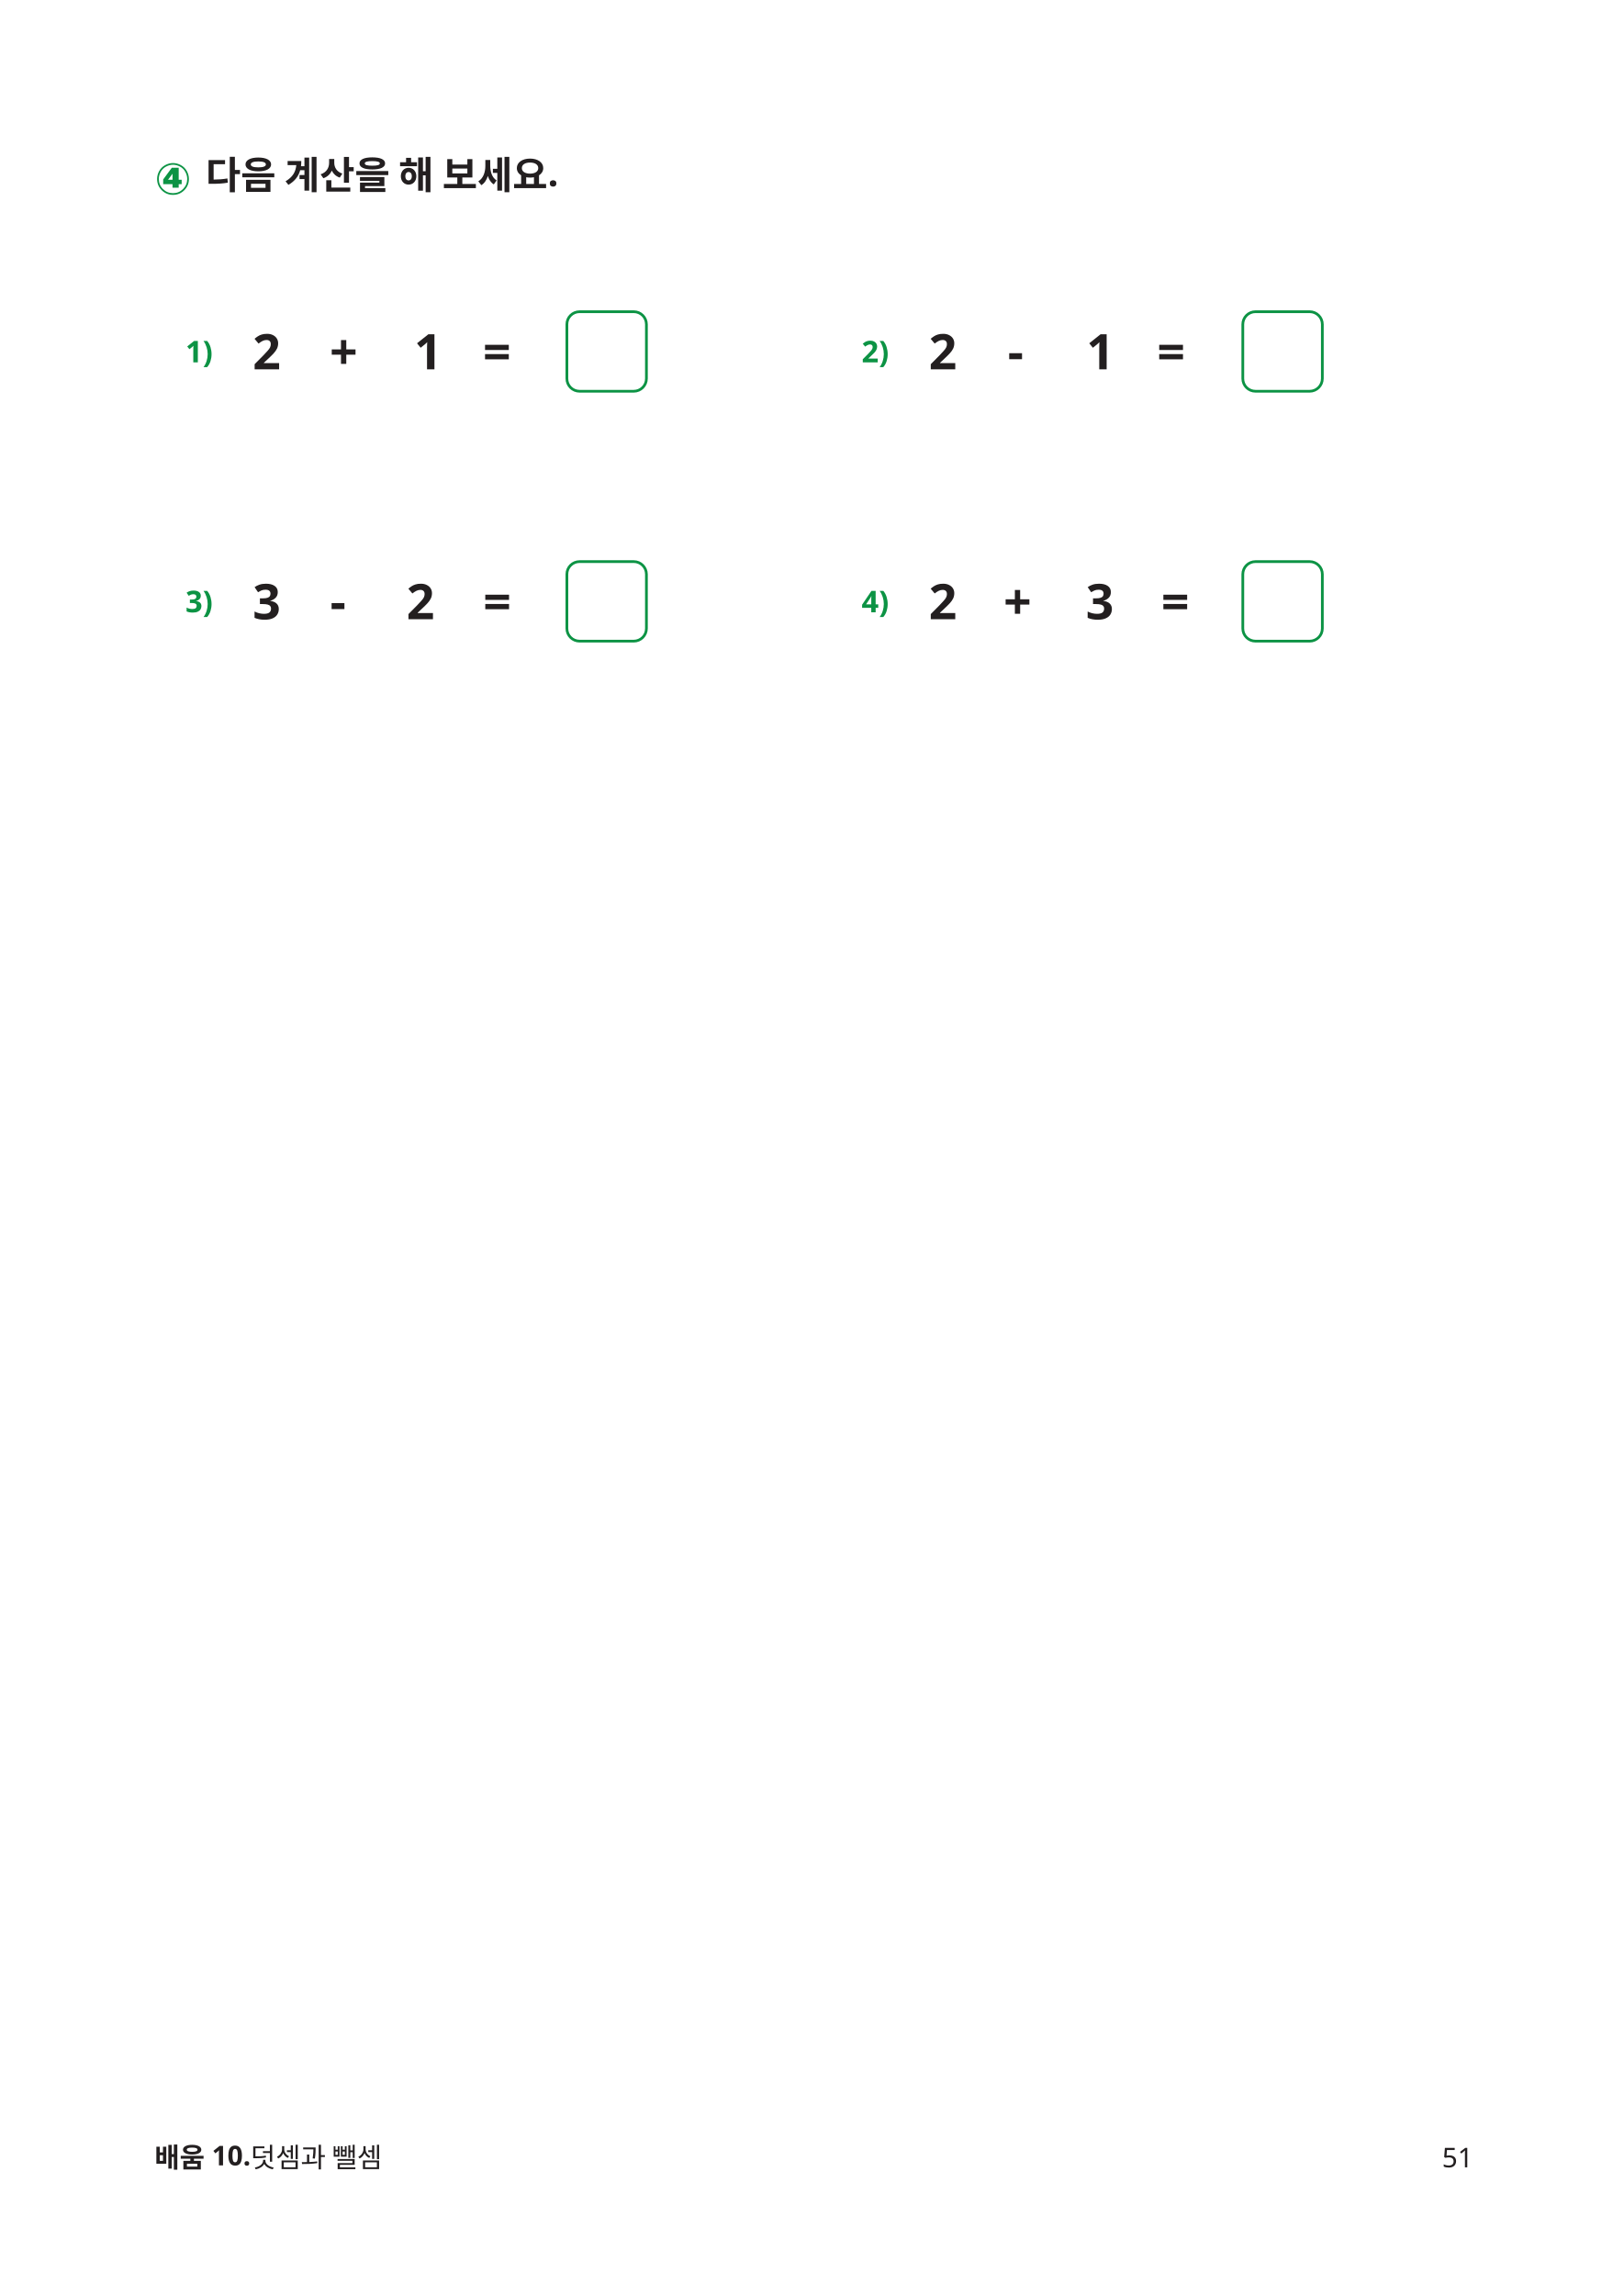
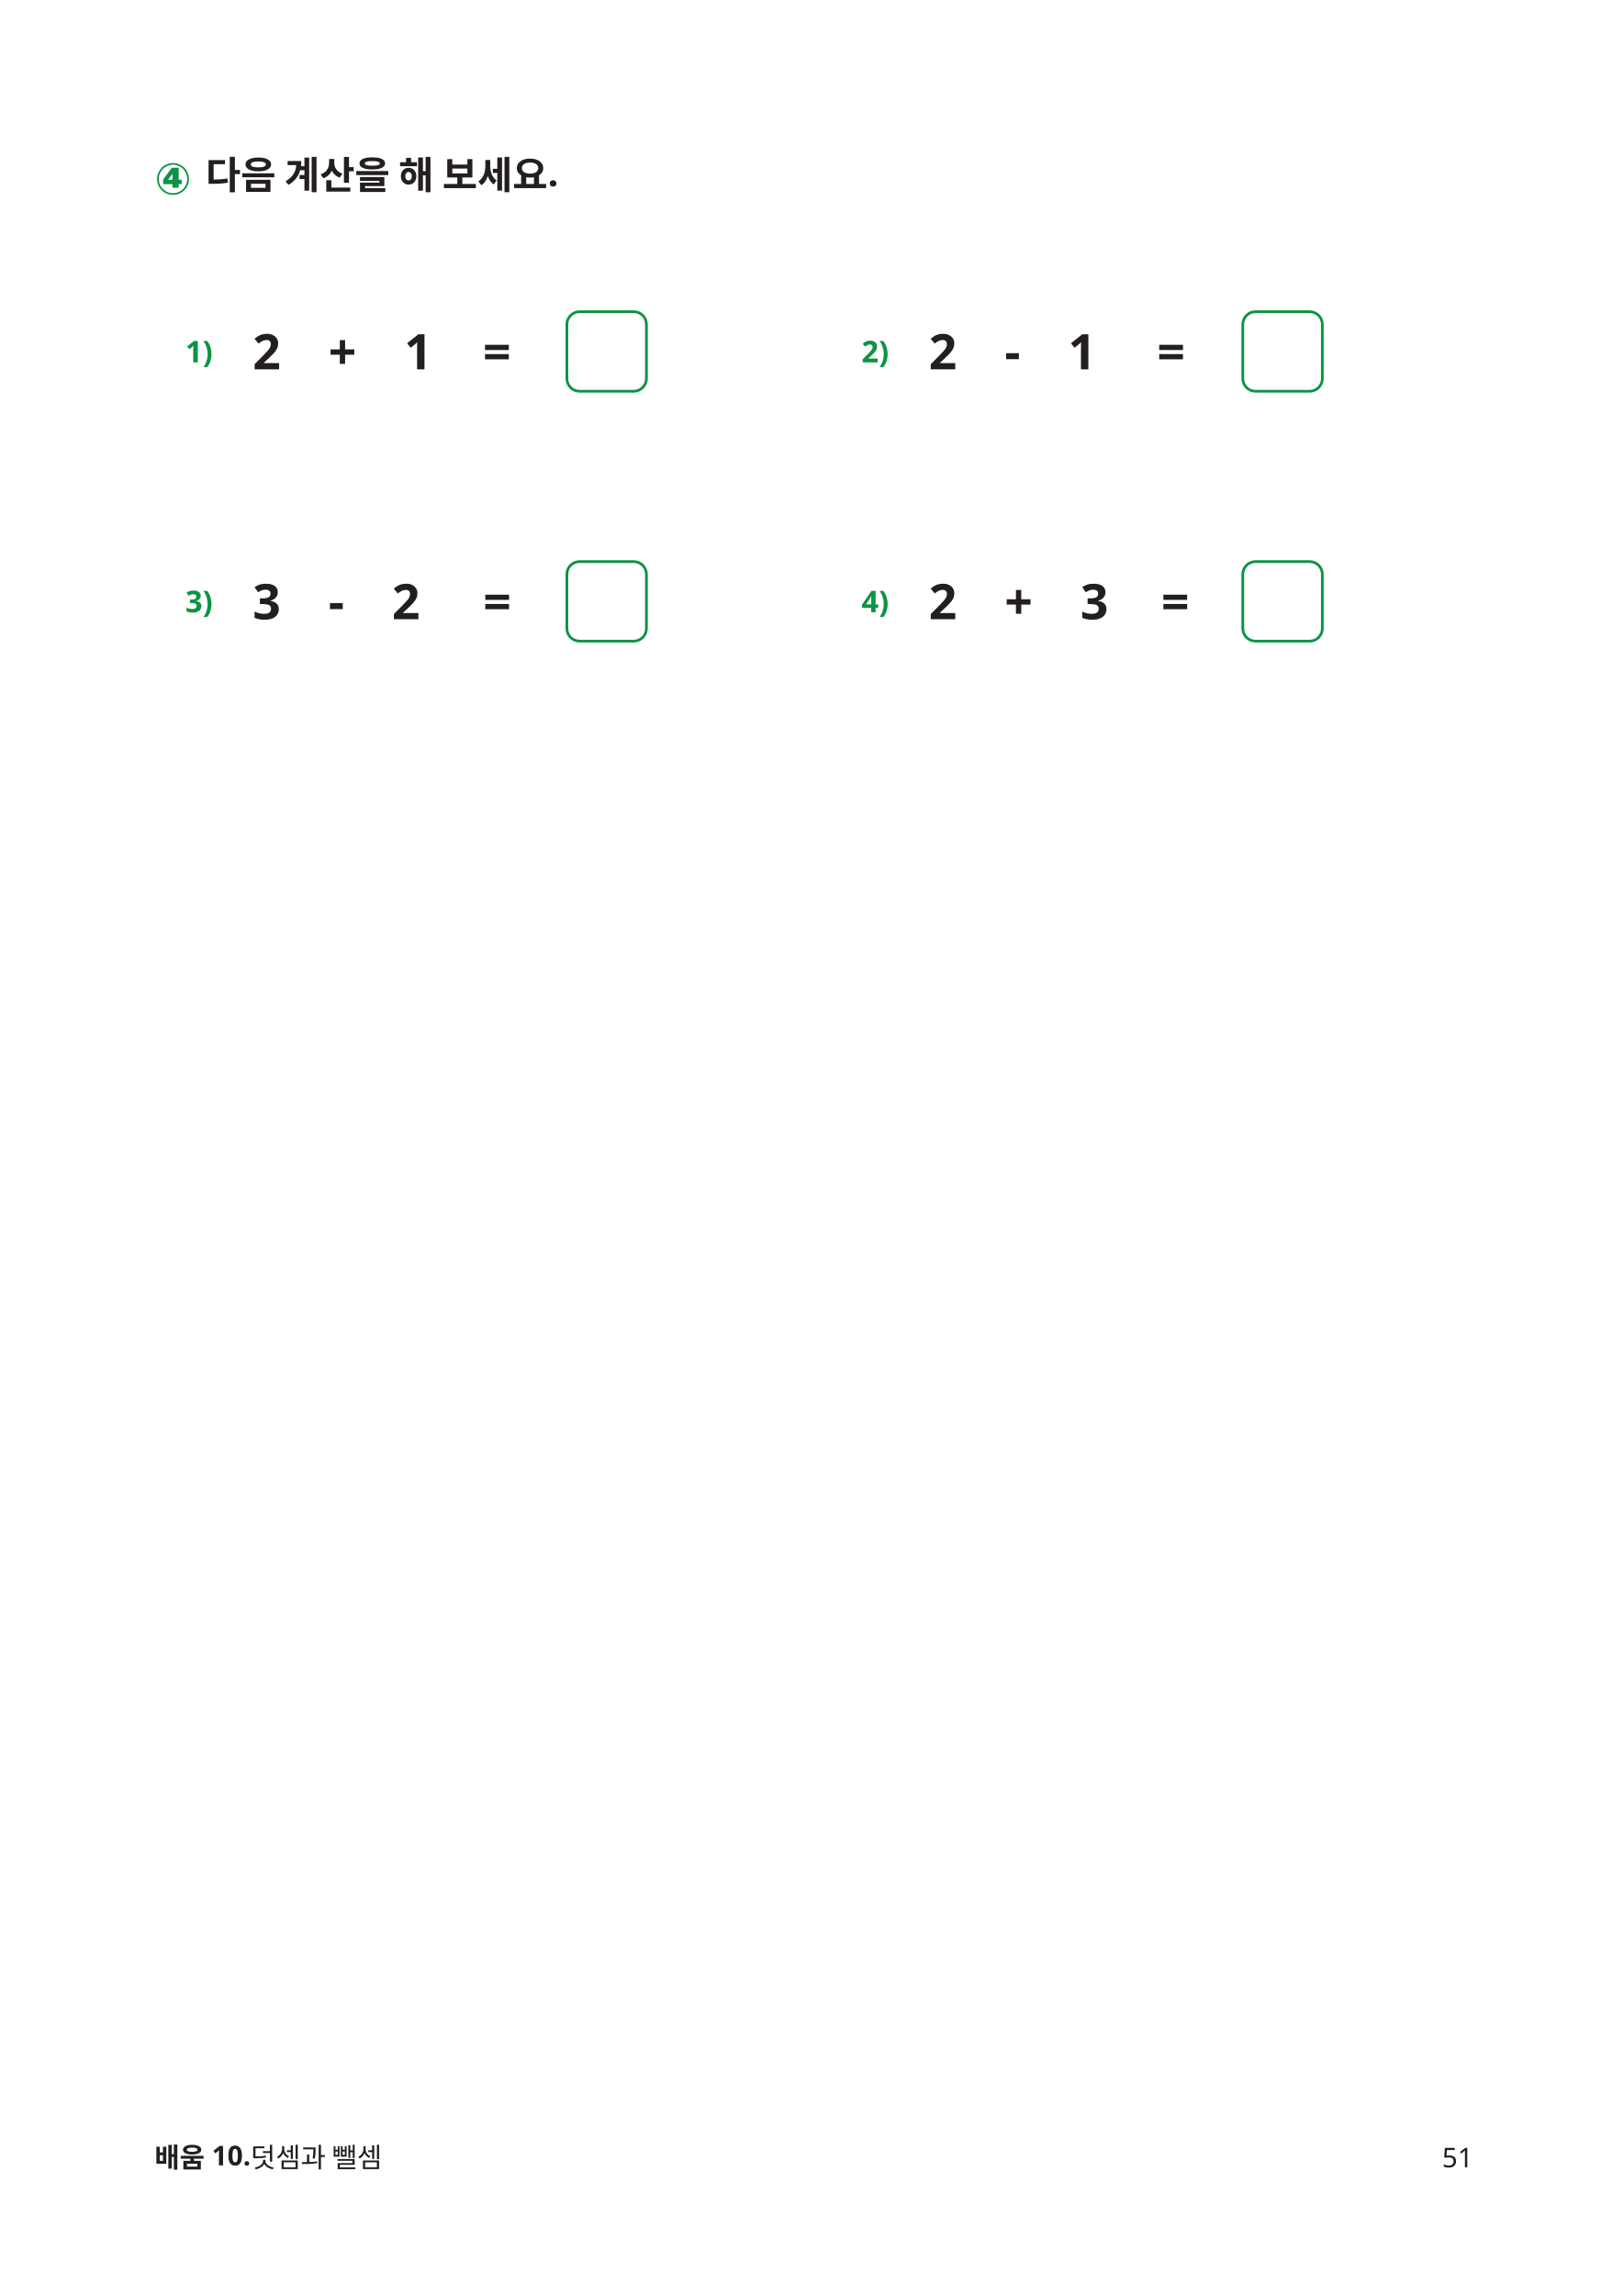
<svg xmlns="http://www.w3.org/2000/svg" xml:space="preserve" fill="#231f20" fill-rule="evenodd" stroke-miterlimit="10" clip-rule="evenodd" font-family="SUIT Variable" viewBox="0 0 595.44 841.92">
  <text x="56.693" y="71.253" fill="#0c9344" font-size="16" font-weight="800">④</text>
  <text x="75.445" y="69.277" font-size="14" font-weight="700">다음 계산을 해 보세요.</text>
-   <text x="68.032" y="132.943" fill="#0c9344" font-size="11" font-weight="800">1)</text>
+   <text x="78.032" y="132.943" fill="#0c9344" font-size="11" font-weight="800" text-anchor="end">1)</text>
  <text y="135.491" font-size="18" font-weight="600">
-     <tspan x="92.693">2</tspan>
-     <tspan x="120.917">+</tspan>
-     <tspan x="151.931">1</tspan>
+     <tspan x="92.693" letter-spacing="17.5">2+1</tspan>
    <tspan x="177.149">=</tspan>
  </text>
  <path fill="none" stroke="#0c9344" d="M232.485 143.527h-19.886a4.645 4.645 0 0 1-4.645-4.646v-19.885a4.645 4.645 0 0 1 4.645-4.646h19.886a4.646 4.646 0 0 1 4.646 4.646v19.885a4.646 4.646 0 0 1-4.646 4.646Z" />
-   <text x="316.063" y="132.943" fill="#0c9344" font-size="11" font-weight="800">2)</text>
+   <text x="326.063" y="132.943" fill="#0c9344" font-size="11" font-weight="800" text-anchor="end">2)</text>
  <text y="135.491" font-size="18" font-weight="600">
-     <tspan x="340.724">2</tspan>
-     <tspan x="369.668">-</tspan>
-     <tspan x="398.522">1</tspan>
+     <tspan x="340.724" letter-spacing="17.5">2-1</tspan>
    <tspan x="424.46">=</tspan>
  </text>
  <path fill="none" stroke="#0c9344" d="M480.437 143.527h-19.886a4.645 4.645 0 0 1-4.645-4.646v-19.885a4.645 4.645 0 0 1 4.645-4.646h19.886a4.646 4.646 0 0 1 4.646 4.646v19.885a4.646 4.646 0 0 1-4.646 4.646Z" />
-   <text x="68.032" y="224.618" fill="#0c9344" font-size="11" font-weight="800">3)</text>
+   <text x="78.032" y="224.618" fill="#0c9344" font-size="11" font-weight="800" text-anchor="end">3)</text>
  <text y="227.166" font-size="18" font-weight="600">
-     <tspan x="92.693">3</tspan>
-     <tspan x="121.097">-</tspan>
-     <tspan x="149.123">2</tspan>
+     <tspan x="92.693" letter-spacing="17.5">3-2</tspan>
    <tspan x="177.239">=</tspan>
  </text>
  <path fill="none" stroke="#0c9344" transform="translate(0, 91.675)" d="M232.485 143.527h-19.886a4.645 4.645 0 0 1-4.645-4.646v-19.885a4.645 4.645 0 0 1 4.645-4.646h19.886a4.646 4.646 0 0 1 4.646 4.646v19.885a4.646 4.646 0 0 1-4.646 4.646Z" />
-   <text x="316.063" y="224.618" fill="#0c9344" font-size="11" font-weight="800">4)</text>
+   <text x="326.063" y="224.618" fill="#0c9344" font-size="11" font-weight="800" text-anchor="end">4)</text>
  <text y="227.166" font-size="18" font-weight="600">
-     <tspan x="340.724">2</tspan>
-     <tspan x="368.12">+</tspan>
-     <tspan x="398.306">3</tspan>
+     <tspan x="340.724" letter-spacing="17.5">2+3</tspan>
    <tspan x="425.99">=</tspan>
  </text>
  <path fill="none" stroke="#0c9344" transform="translate(0, 91.675)" d="M480.437 143.527h-19.886a4.645 4.645 0 0 1-4.645-4.646v-19.885a4.645 4.645 0 0 1 4.645-4.646h19.886a4.646 4.646 0 0 1 4.646 4.646v19.885a4.646 4.646 0 0 1-4.646 4.646Z" />
  <g font-size="10">
    <text y="795.077" x="56.693" font-weight="600">배움 10.</text>
    <text y="795.077" x="91.903" font-weight="500">덧셈과 뺄셈</text>
    <text y="795.077" x="528.983">51</text>
  </g>
</svg>
